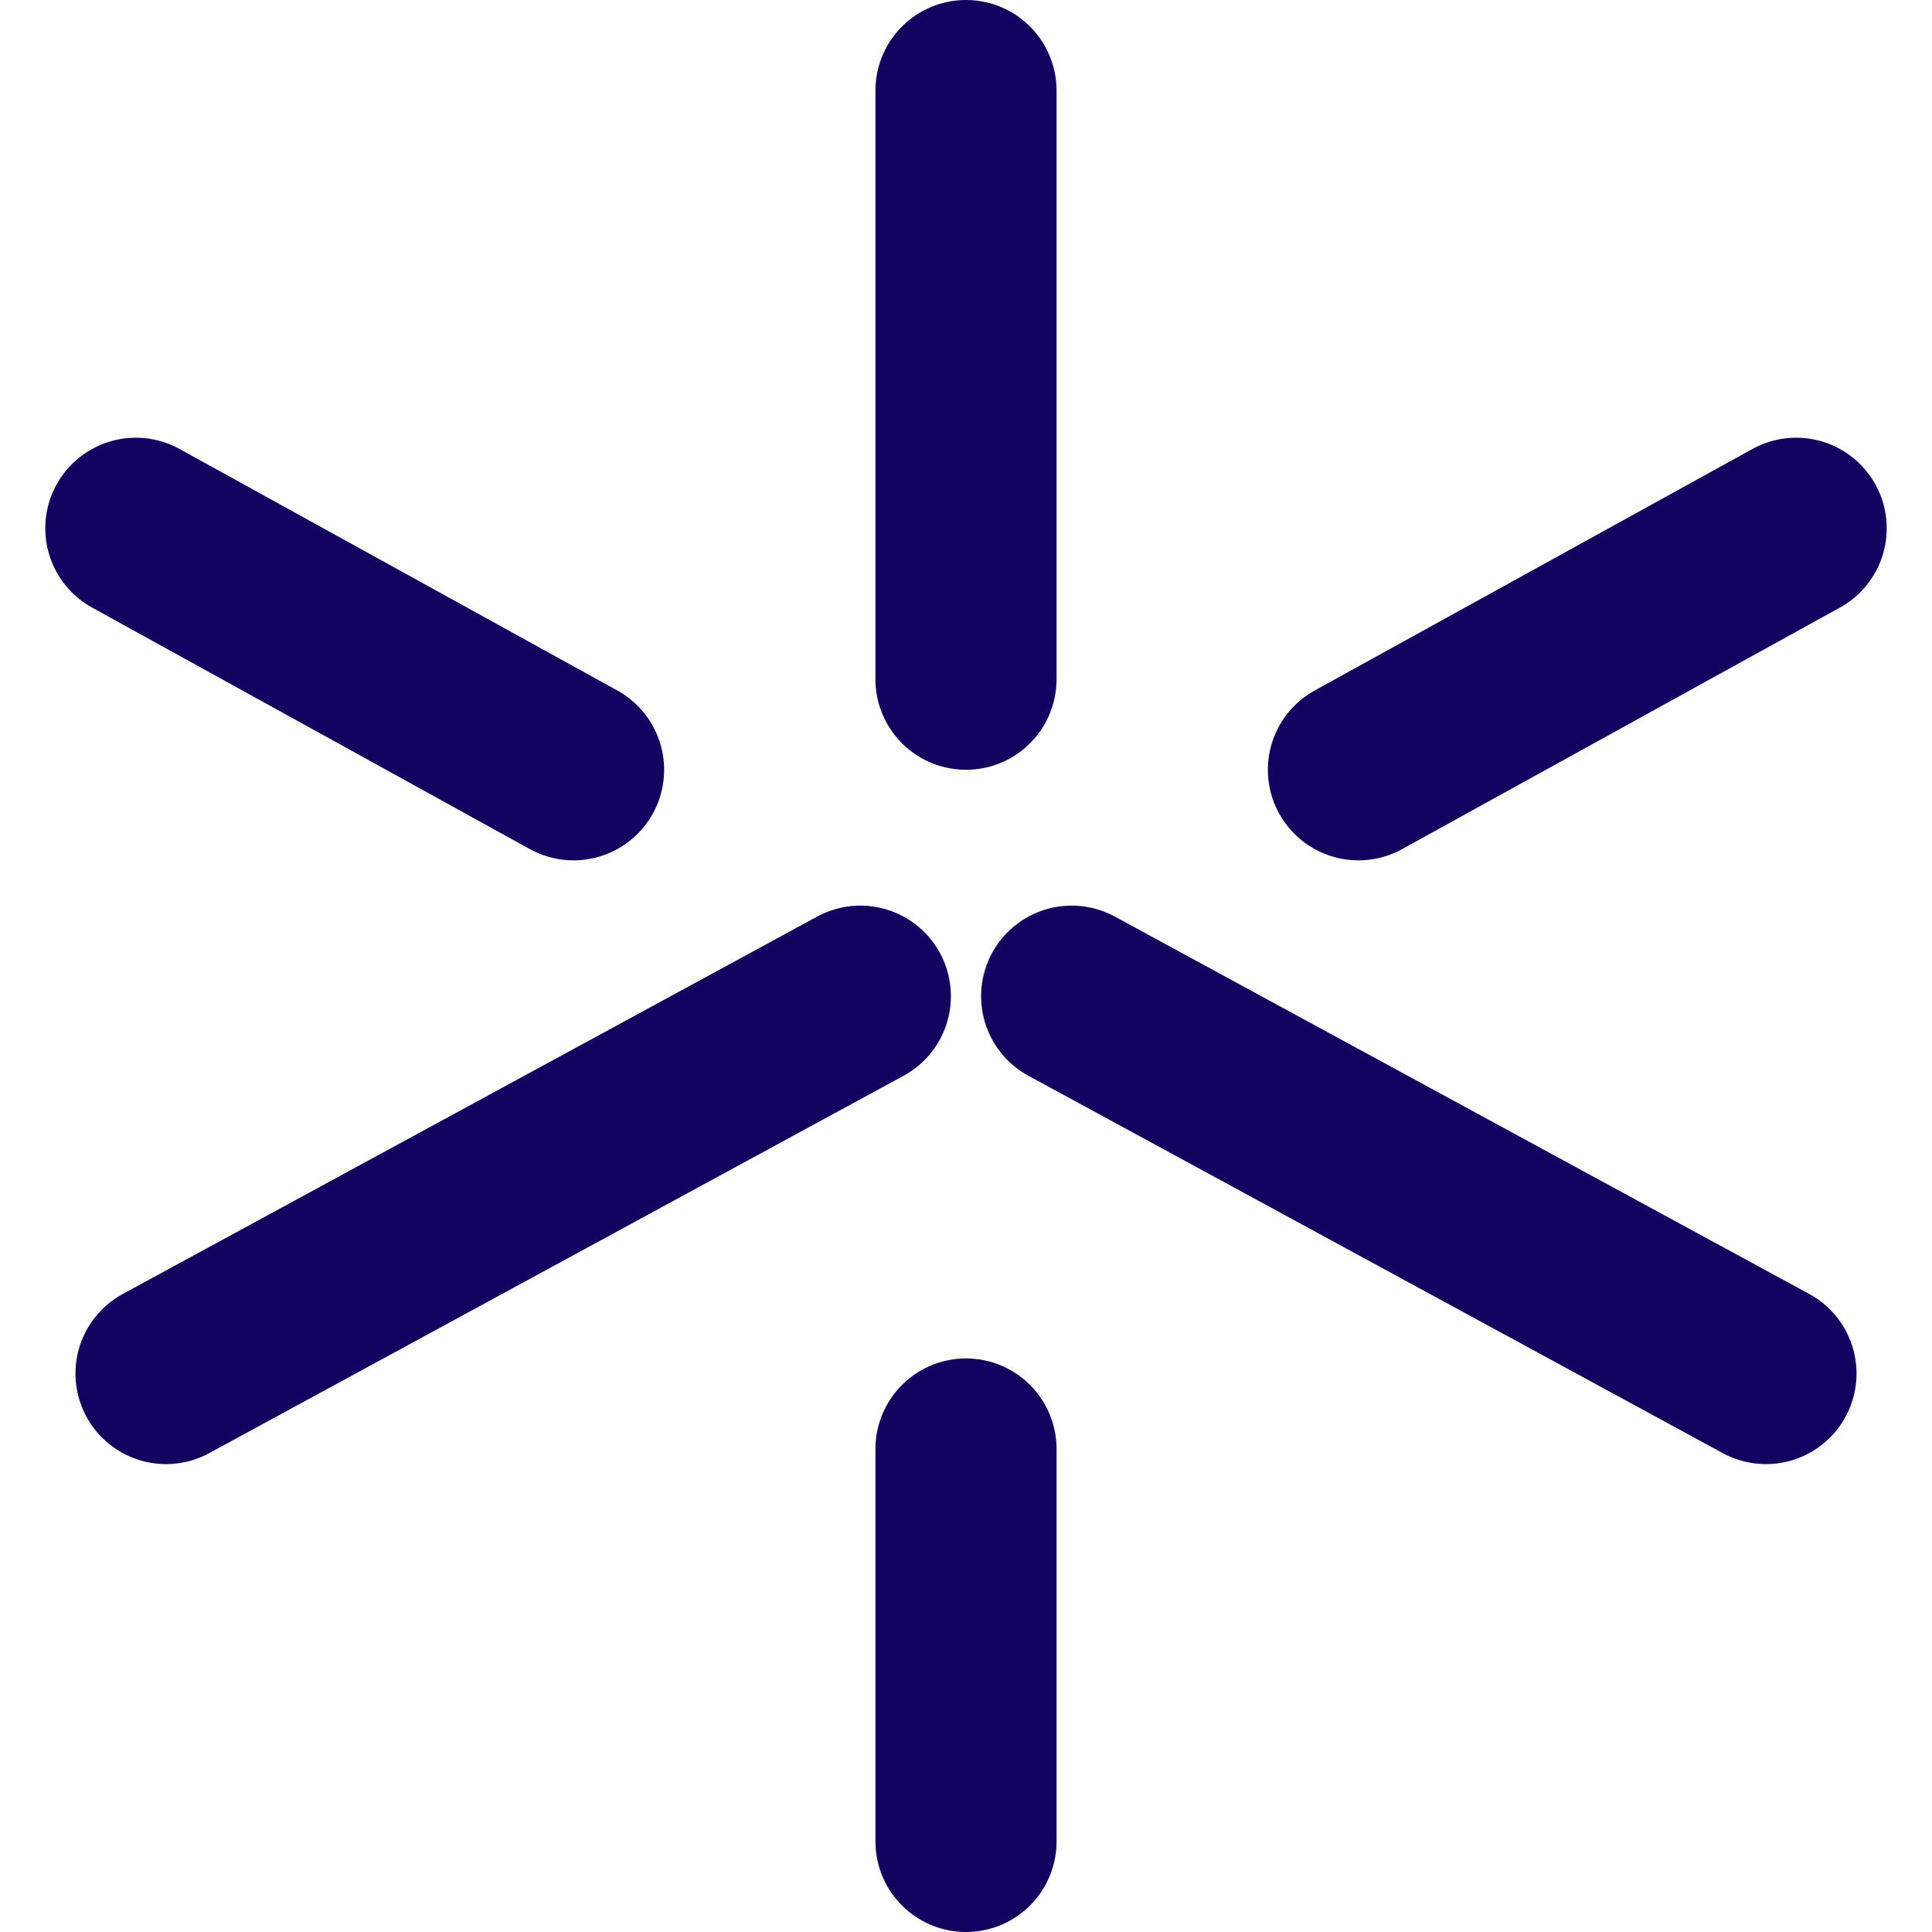
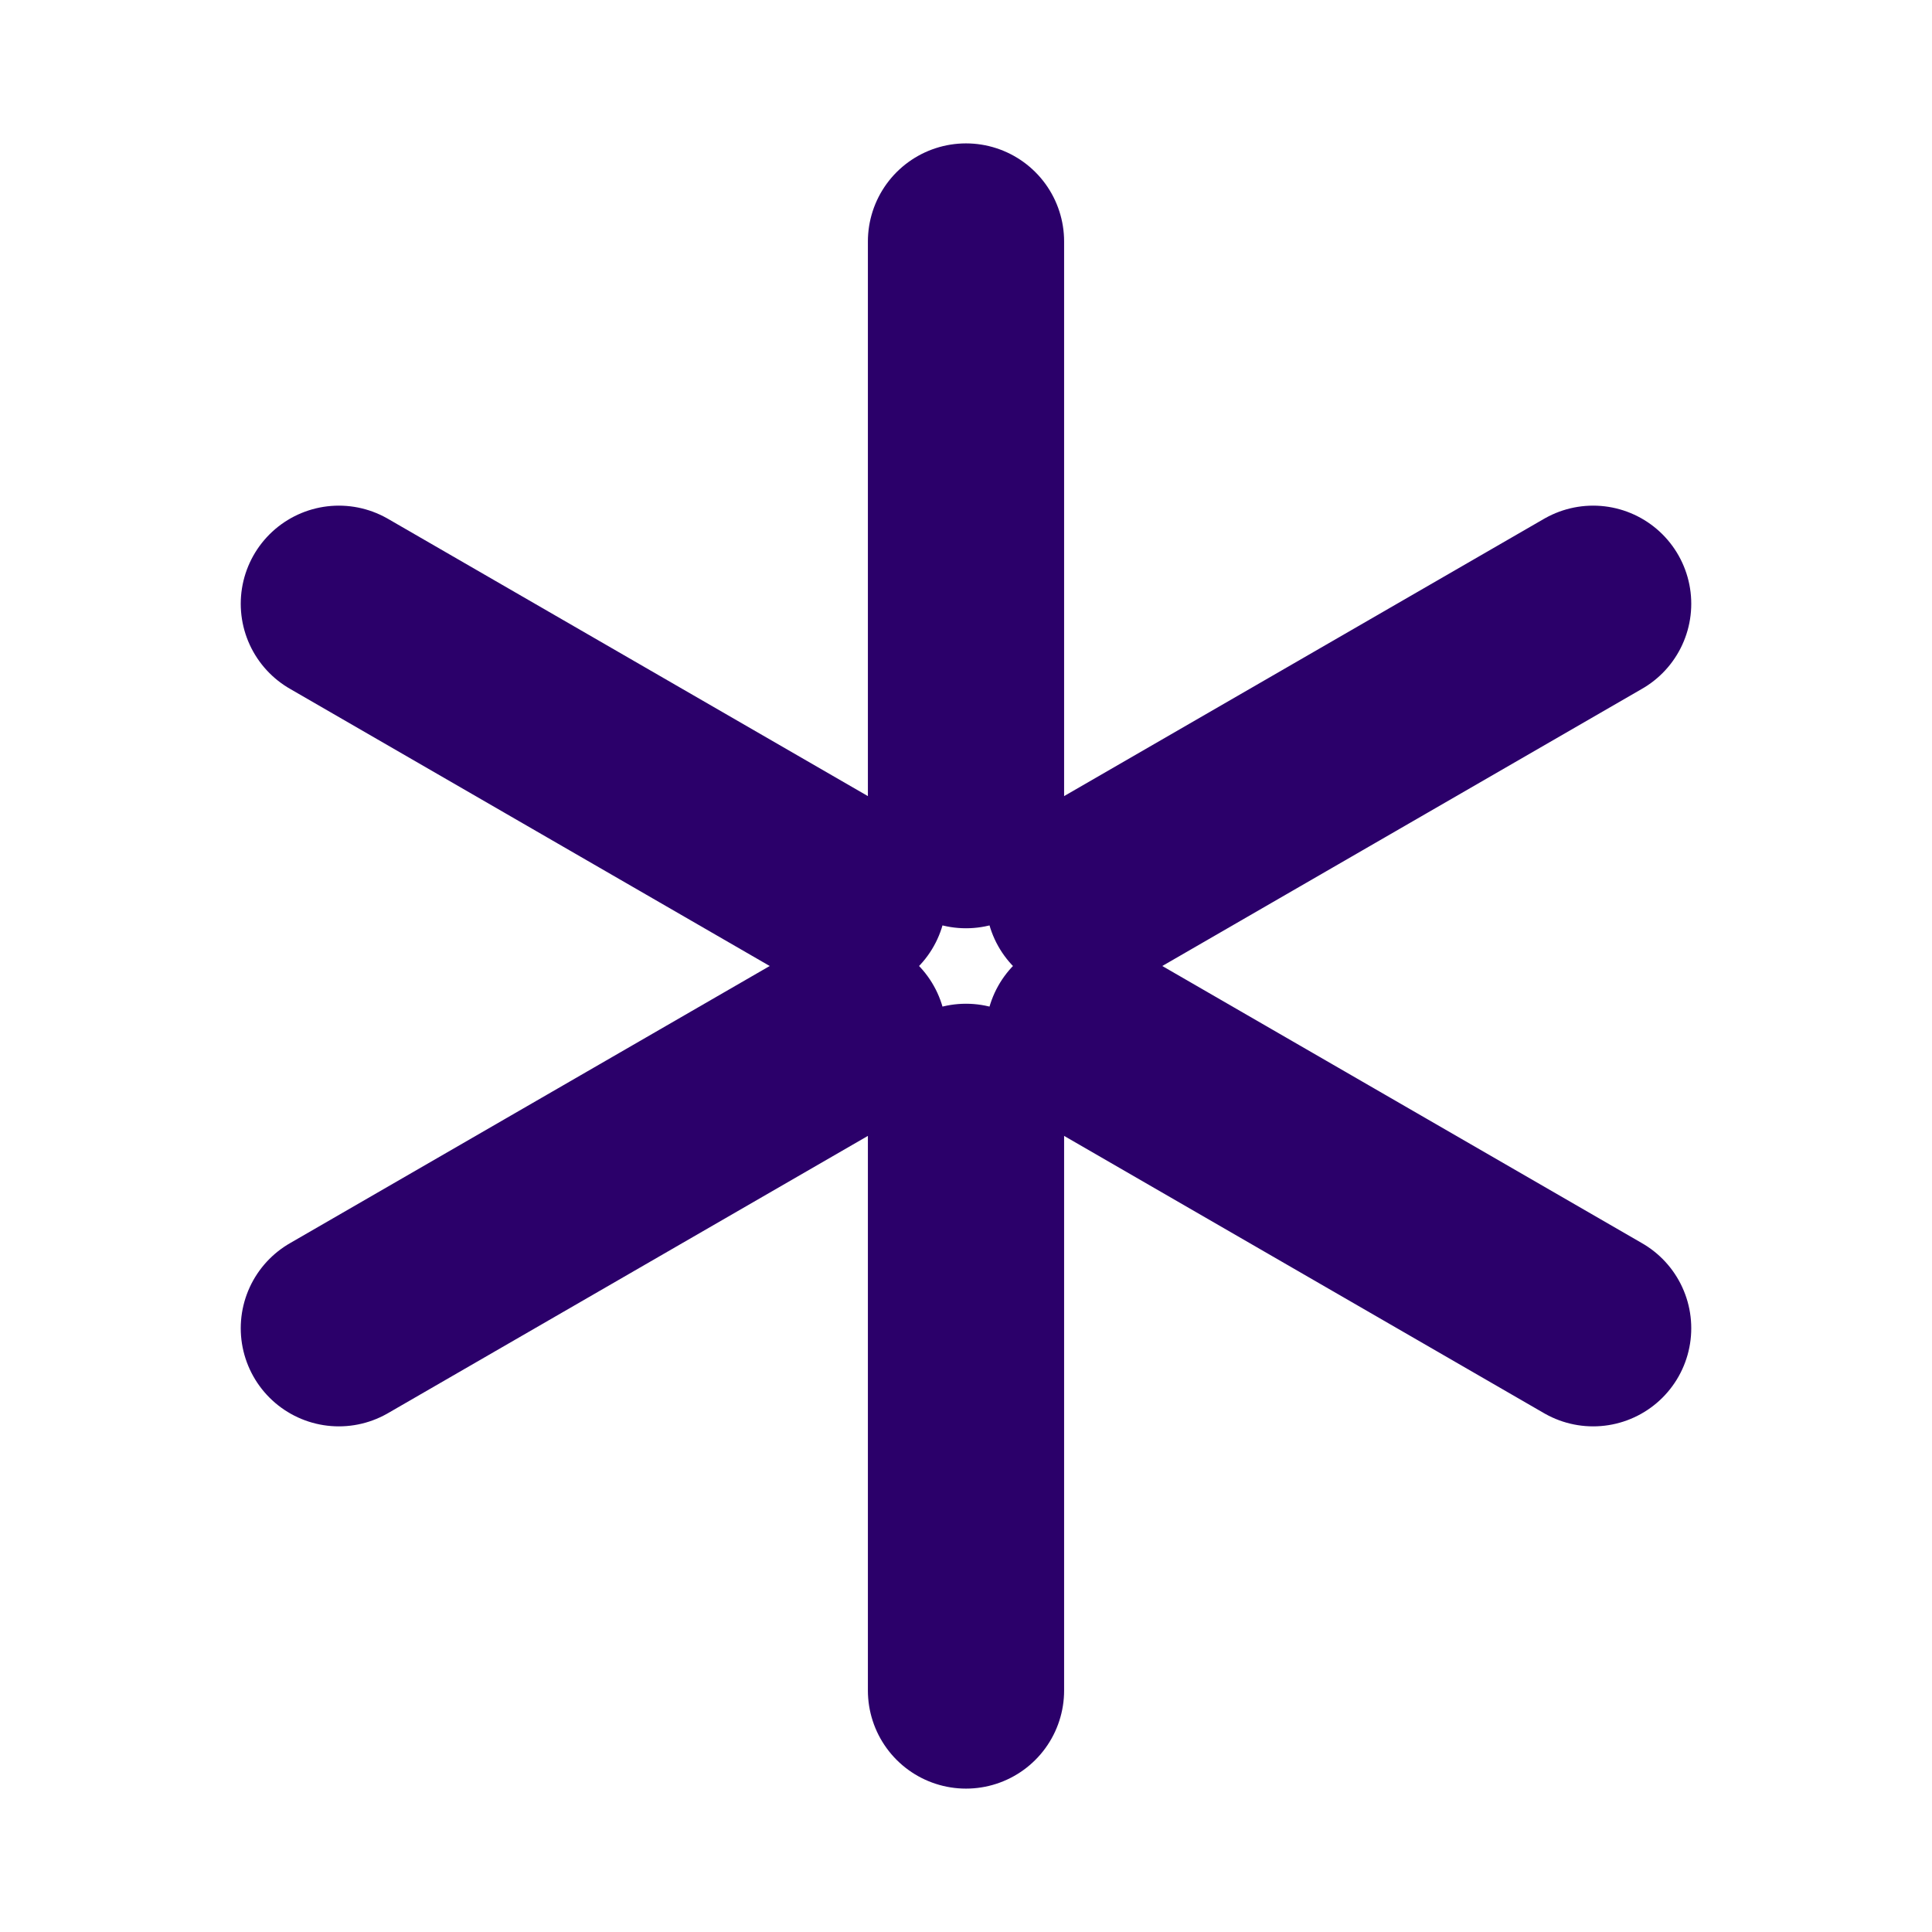
<svg xmlns="http://www.w3.org/2000/svg" viewBox="0 0 256 256" role="img" aria-label="MathCo logo">
  <rect width="256" height="256" fill="none" />
-   <g fill="none" stroke="#14005f" stroke-linecap="round" stroke-width="24">
-     <path d="M128 12v78" />
-     <path d="M18 70l58 32" />
-     <path d="M238 70l-58 32" />
-     <path d="M22 182l92-50" />
-     <path d="M234 182l-92-50" />
-     <path d="M128 244v-52" />
+   <g fill="none" stroke="#2b006a" stroke-linecap="round" stroke-width="26">
+     <path d="M128 110 L128 32" />
+     <path d="M143.6 119 L211.1 80" />
+     <path d="M143.6 137 L211.1 176" />
+     <path d="M128 146 L128 224" />
+     <path d="M112.4 137 L44.9 176" />
+     <path d="M112.4 119 L44.9 80" />
  </g>
</svg>
